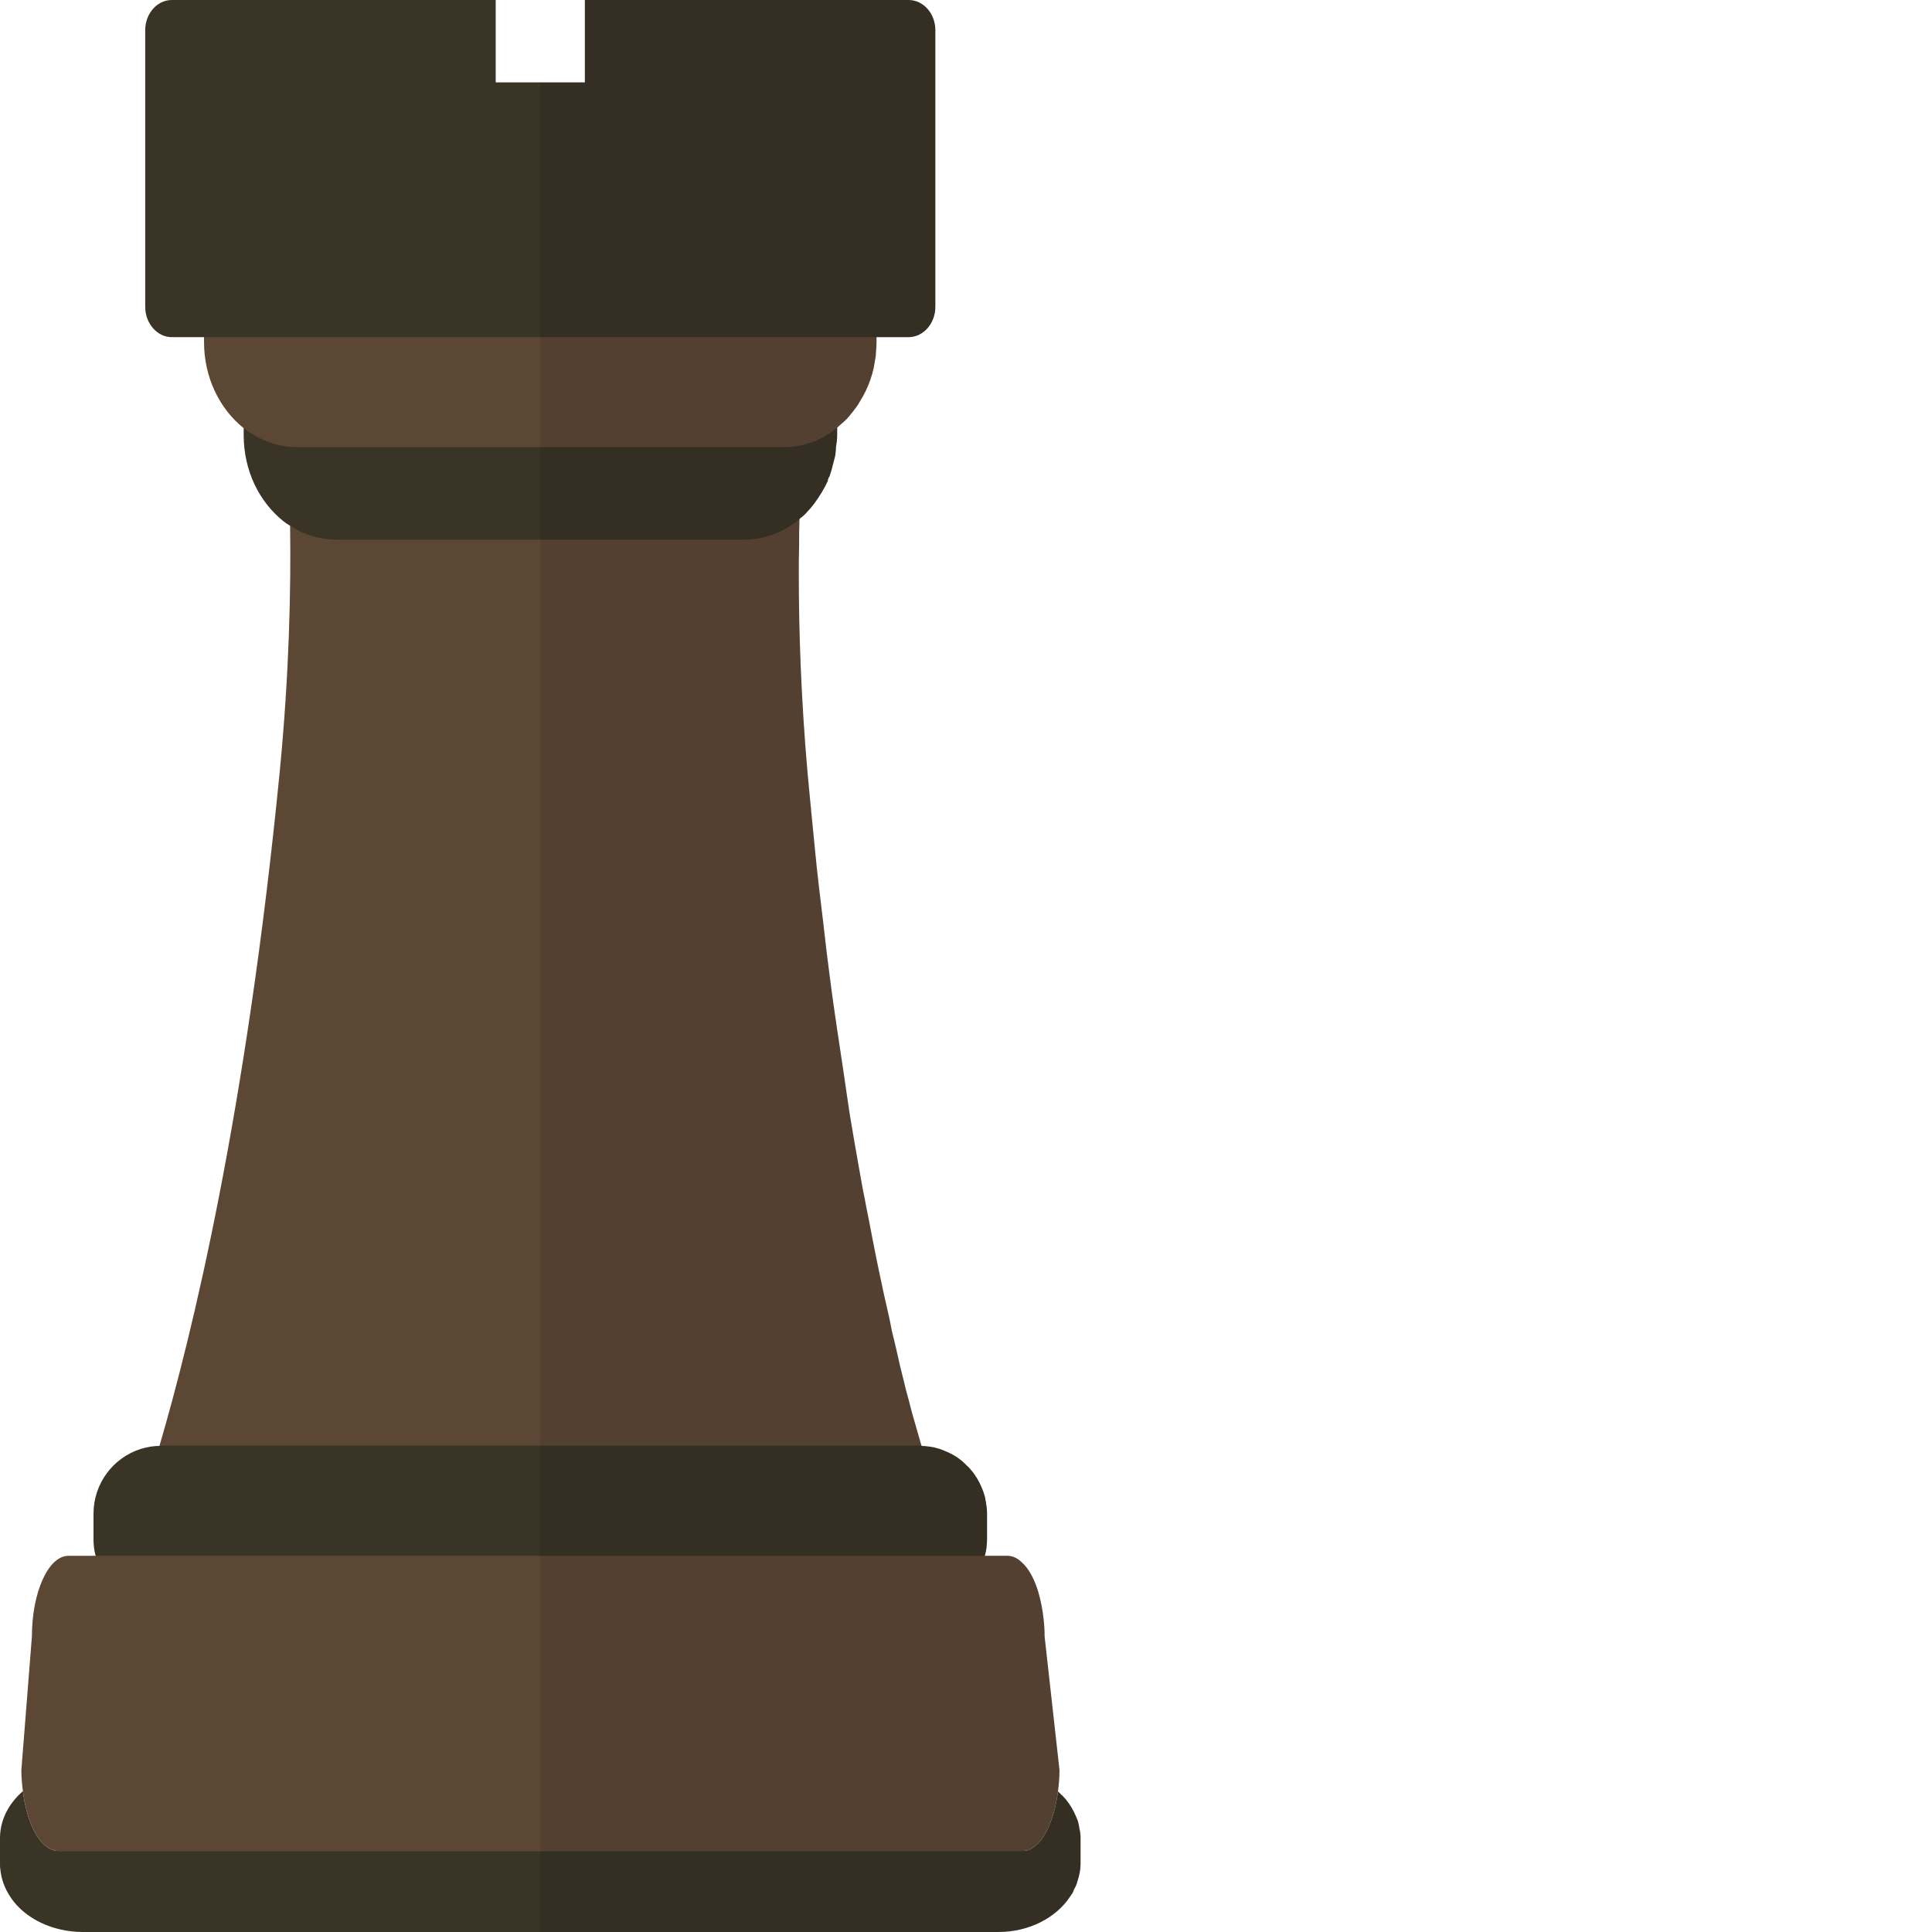
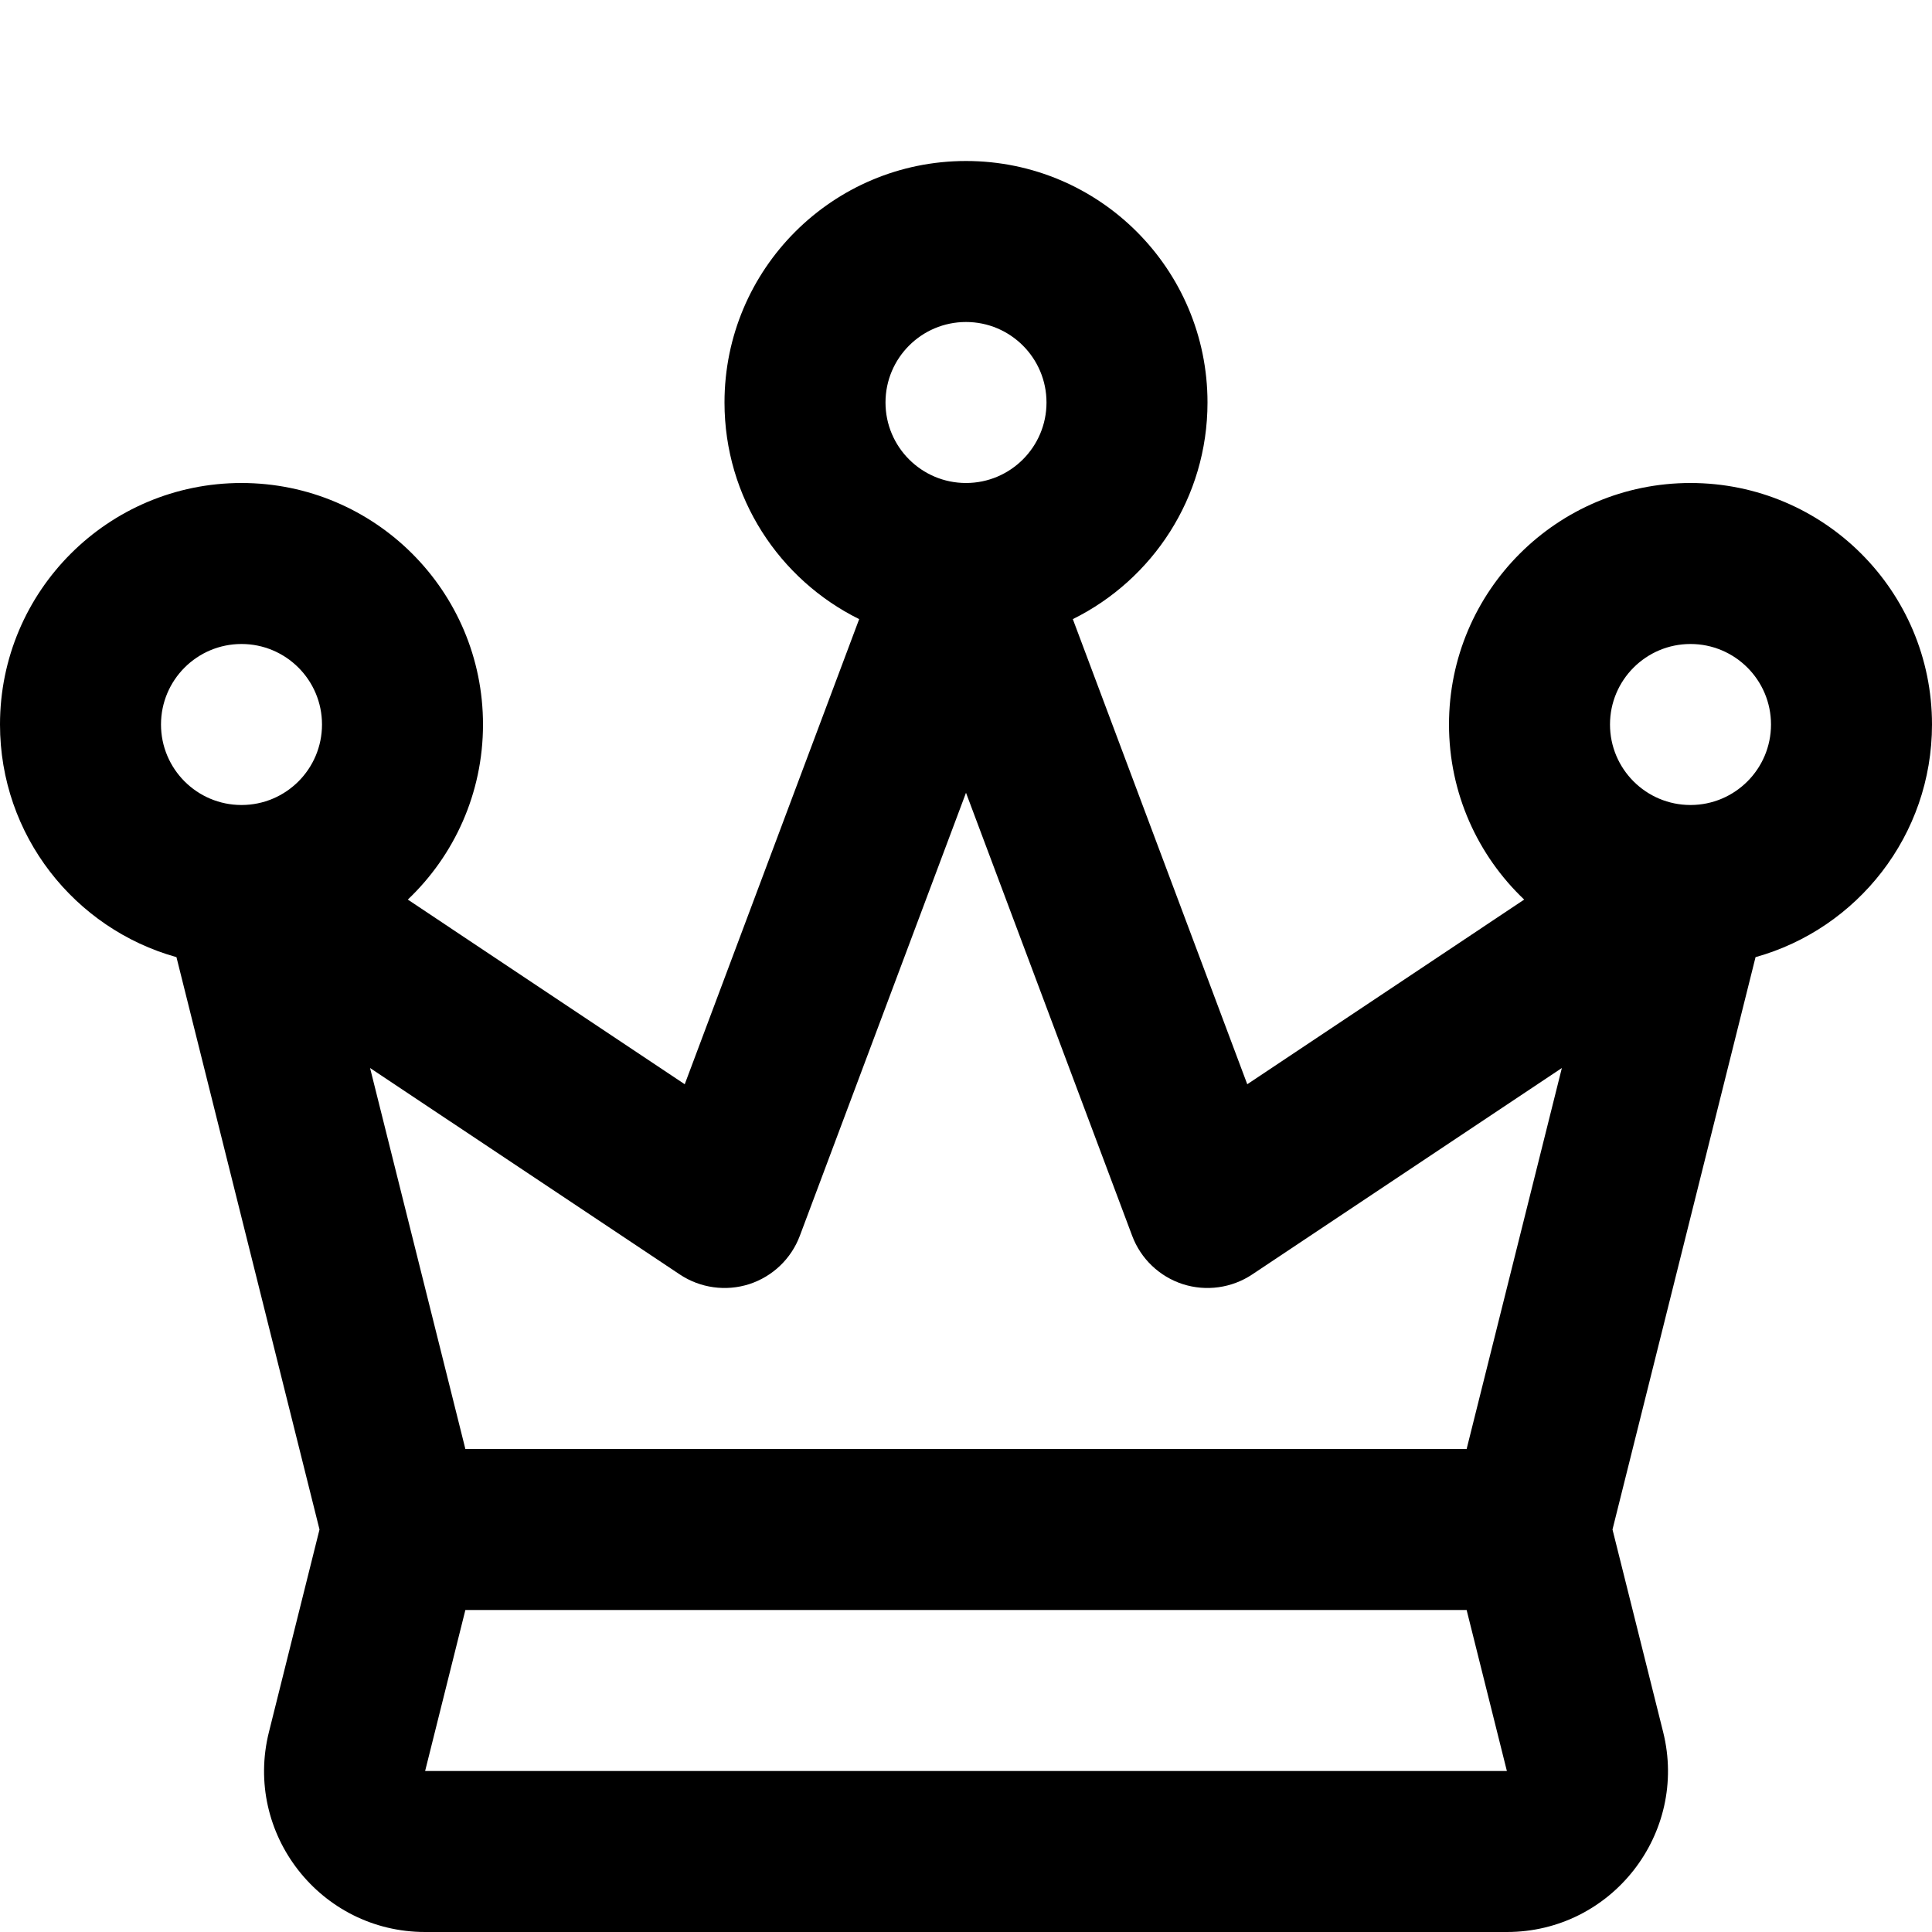
- <svg xmlns="http://www.w3.org/2000/svg" height="800px" width="800px" version="1.1" id="_x36_" viewBox="0 0 512 512" xml:space="preserve">
-   <g>
-     <path style="fill:#5C4735;" d="M251.159,405.005l-87.631-0.328l-20.349-0.082l-20.267-0.082l-87.631-0.246   c0,0,0.657-1.969,2.051-5.744c1.231-3.528,2.872-8.615,4.923-15.344c8.451-28.8,22.974-87.631,31.918-179.118   c2.462-25.6,2.954-47.672,2.708-64.738c-0.082-8.205-0.41-15.262-0.82-21.005c-0.246-5.415-0.657-9.682-0.903-12.718   c-0.328-3.528-0.656-5.333-0.656-5.333L105.6,89.354l18.626-6.482l18.954,0.082l21.743,0.082l17.641,6.318l31.836,11.405   c0,0-0.082,0.82-0.246,2.461v0.082c0,0,0,0,0,0.082c-0.328,2.708-0.902,7.631-1.313,14.523c-0.082,1.149-0.164,2.38-0.246,3.692   c-0.164,1.313-0.246,2.79-0.328,4.267c0,1.805-0.082,3.692-0.164,5.662c-0.082,1.887-0.164,3.856-0.246,5.907v0.41   c-0.082,2.215-0.082,4.431-0.082,6.81c-0.082,2.461-0.082,4.841-0.082,7.385c0,15.015,0.574,32.656,2.298,52.595   c0.328,3.528,0.656,6.974,0.985,10.339c0.328,3.364,0.656,6.728,0.985,10.01c0.328,3.364,0.656,6.728,1.067,10.01   c0.738,5.907,1.395,11.733,2.051,17.395c0.492,3.692,0.903,7.303,1.395,10.831c0.984,7.138,2.051,14.03,3.036,20.595   c0.574,3.774,1.067,7.549,1.641,11.241c0.82,5.087,1.723,10.092,2.544,14.769c0.328,1.887,0.657,3.692,0.985,5.497   c0.328,1.559,0.657,3.118,0.902,4.595c0.575,2.708,1.067,5.416,1.559,7.959c0.574,2.872,1.067,5.497,1.641,8.205   c0.985,4.759,1.969,9.272,2.954,13.456c0.082,0.574,0.246,1.149,0.329,1.723c0.082,0.574,0.246,1.149,0.328,1.641   c0.82,3.2,1.477,6.154,2.133,9.108c0.574,2.215,1.067,4.349,1.559,6.318c0.574,2.051,1.067,3.938,1.559,5.907   c0.902,3.2,1.723,6.072,2.544,8.862c0,0.082,0.082,0.082,0.082,0.082c0.246,0.985,0.492,1.887,0.738,2.789   c1.067,3.857,2.133,7.057,2.954,9.682c0.246,1.066,0.657,1.969,0.821,2.789C250.256,402.871,251.159,405.005,251.159,405.005z" />
-     <path style="fill:#3A3426;" d="M261.579,401.149v6.81c0,0.82-0.082,1.641-0.164,2.379c-0.082,0.656-0.246,1.313-0.41,1.969   c0,0.082-0.082,0.164-0.082,0.246c-0.164,0.738-0.41,1.477-0.738,2.133c0,0.082-0.082,0.164-0.082,0.246   c-0.164,0.574-0.492,1.149-0.821,1.723c-3.036,5.579-8.943,9.353-15.754,9.353H42.831c-6.81,0-12.8-3.774-15.836-9.353   c-0.738-1.395-1.313-2.79-1.641-4.349c-0.411-1.395-0.574-2.872-0.574-4.348v-6.81c0-8.041,5.251-14.851,12.471-17.149   c1.641-0.492,3.282-0.82,5.006-0.82c0.164-0.082,0.41-0.082,0.574-0.082h201.354v0.082h0.082c1.559,0.082,3.036,0.246,4.513,0.738   h0.082c0.902,0.328,1.723,0.657,2.626,1.067c1.723,0.821,3.282,1.887,4.595,3.282c0.492,0.41,0.985,0.902,1.313,1.395   c0,0,0.082,0.082,0.164,0.164c0.246,0.328,0.492,0.574,0.738,0.984c0.985,1.395,1.723,2.954,2.298,4.513   c0.246,0.739,0.492,1.477,0.574,2.215c0.082,0.328,0.164,0.657,0.164,0.985C261.497,399.343,261.579,400.246,261.579,401.149z" />
-     <path style="fill:#3A3426;" d="M221.866,81.477v33.805c0,1.067-0.164,2.298-0.328,3.282c0,0.41,0,0.82-0.082,1.23   c0,0.493-0.082,0.821-0.164,1.231c-0.082,0.41-0.246,0.82-0.328,1.231c-0.082,0.41-0.246,0.82-0.328,1.23   c-0.164,0.821-0.492,1.805-0.739,2.544c0,0.164-0.164,0.328-0.246,0.492c-0.082,0.164-0.164,0.411-0.246,0.574v0.328   c-0.985,2.133-2.216,4.103-3.528,5.908c-0.574,0.739-1.067,1.395-1.723,2.051c0,0,0,0,0,0.082h-0.082   c-0.657,0.82-1.395,1.477-2.215,2.051v0.082c-4.103,3.364-9.19,5.415-14.605,5.415H89.19c-4.431,0-8.697-1.313-12.308-3.692   c-0.657-0.328-1.149-0.738-1.723-1.148c-6.482-5.169-10.584-13.456-10.584-22.893V81.477c0-15.261,11.077-27.733,24.615-27.733   h108.061C210.708,53.743,221.866,66.215,221.866,81.477z" />
-     <path style="fill:#5C4735;" d="M232.287,57.026v33.641c0,1.067-0.082,1.969-0.164,2.872c0,0.656-0.082,1.313-0.246,1.969   c-0.082,0.657-0.246,1.313-0.328,1.969c-0.492,2.216-1.23,4.267-2.133,6.154c-0.492,0.985-0.985,1.887-1.559,2.79   c-0.246,0.492-0.574,0.985-0.821,1.313c-0.328,0.492-0.656,0.82-0.985,1.313c-0.574,0.739-1.231,1.559-1.887,2.216   c-0.082,0-0.164,0.082-0.164,0.164c-0.738,0.657-1.395,1.23-2.133,1.887l-0.082,0.082c-2.625,2.215-5.661,3.692-8.943,4.513   c-1.641,0.41-3.364,0.574-5.169,0.574H78.687c-0.903,0-1.723-0.082-2.626-0.164c-4.267-0.492-8.123-2.297-11.487-4.841   c0-0.082-0.082-0.082-0.082-0.082c-6.318-5.087-10.42-13.374-10.42-22.728V57.026c0-15.261,11.077-27.816,24.615-27.816h128.984   C221.21,29.21,232.287,41.764,232.287,57.026z" />
-     <path style="fill:#3A3426;" d="M247.877,8.041v73.272c0,4.431-3.2,8.041-7.138,8.041h-195.2c-3.856,0-7.056-3.61-7.056-8.041V8.041   c0-4.513,3.2-8.041,7.056-8.041h85.826v21.826h23.631V0h85.744C244.677,0,247.877,3.528,247.877,8.041z" />
-     <path style="fill:#3A3426;" d="M286.359,487.138v6.81c0,1.641-0.329,3.118-0.821,4.595c-0.164,0.738-0.492,1.477-0.902,2.133   c0,0.082-0.082,0.164-0.082,0.246c-0.164,0.574-0.574,1.149-0.985,1.723c-3.692,5.579-10.831,9.354-19.036,9.354H21.825   c-1.969,0-3.938-0.246-5.743-0.657c-5.826-1.313-10.667-4.513-13.374-8.697c-1.477-2.215-2.38-4.677-2.626-7.303   C0,494.851,0,494.441,0,493.949v-6.81c0-4.923,2.379-9.272,6.072-12.472c0.082,0.329,0.082,0.739,0.164,1.149   c1.23,8.452,4.923,14.688,9.19,14.688h255.671c1.149,0,2.133-0.411,3.118-1.231c0.492-0.328,0.985-0.82,1.477-1.395   c0.903-1.067,1.723-2.544,2.38-4.185c1.067-2.461,1.887-5.579,2.297-8.944c0.328,0.328,0.656,0.574,0.902,0.903   c0,0,0.164,0.082,0.246,0.164c0.246,0.328,0.574,0.574,0.902,0.985c1.149,1.395,2.051,2.954,2.708,4.513   c0.328,0.738,0.657,1.477,0.739,2.215c0.082,0.328,0.164,0.656,0.164,0.984C286.277,485.333,286.359,486.236,286.359,487.138z" />
-     <path style="fill:#5C4735;" d="M280.779,469.087c0,1.97-0.164,3.857-0.41,5.661c-0.41,3.364-1.23,6.482-2.297,8.944   c-0.657,1.641-1.477,3.118-2.38,4.185c-0.492,0.574-0.985,1.067-1.477,1.395c-0.984,0.82-1.969,1.231-3.118,1.231H15.426   c-4.267,0-7.959-6.236-9.19-14.688c-0.082-0.41-0.082-0.82-0.164-1.149c-0.246-1.805-0.41-3.61-0.41-5.579l2.789-35.364   c0-11.733,4.349-21.415,9.682-21.415h248.861c1.313,0,2.626,0.574,3.775,1.723c1.805,1.559,3.282,4.266,4.348,7.713   c0.656,2.297,1.231,4.923,1.477,7.631c0.164,1.395,0.246,2.872,0.246,4.349L280.779,469.087z" />
-     <path style="opacity:0.1;fill:#040000;" d="M286.359,487.138v6.81c0,1.641-0.329,3.118-0.821,4.595   c-0.164,0.738-0.492,1.477-0.902,2.133c0,0.082-0.082,0.164-0.082,0.246c-0.164,0.574-0.574,1.149-0.985,1.723   c-3.692,5.579-10.831,9.354-19.036,9.354H143.179V21.826h11.815V0h85.744c3.938,0,7.138,3.528,7.138,8.041v73.272   c0,4.431-3.2,8.041-7.138,8.041h-8.451v1.313c0,1.067-0.082,1.969-0.164,2.872c0,0.656-0.082,1.313-0.246,1.969   c-0.082,0.657-0.246,1.313-0.328,1.969c-0.492,2.216-1.23,4.267-2.133,6.154c-0.492,0.985-0.985,1.887-1.559,2.79   c-0.246,0.492-0.574,0.985-0.821,1.313c-0.328,0.492-0.656,0.82-0.985,1.313c-0.574,0.739-1.231,1.559-1.887,2.216   c-0.082,0-0.164,0.082-0.164,0.164c-0.738,0.657-1.395,1.23-2.133,1.887l-0.082,0.082v1.887c0,1.067-0.082,2.298-0.246,3.282   c0,0.41,0,0.82-0.082,1.23c-0.082,0.493-0.164,0.821-0.246,1.231c-0.082,0.41-0.164,0.82-0.246,1.231   c-0.082,0.41-0.246,0.82-0.328,1.23c-0.246,0.821-0.492,1.805-0.821,2.544c0,0.164-0.082,0.328-0.164,0.492   c-0.082,0.164-0.164,0.411-0.246,0.574c-0.082,0.082-0.082,0.164-0.082,0.328c-0.985,2.133-2.215,4.103-3.528,5.908   c-0.492,0.739-1.067,1.395-1.723,2.051c0,0,0,0,0,0.082c-0.657,0.738-1.477,1.313-2.215,1.969v0.41   c-0.082,2.133-0.164,4.431-0.164,6.81c-0.082,2.461-0.082,4.841-0.082,7.385c0,15.015,0.574,32.656,2.38,52.595   c0.328,3.528,0.656,6.974,0.985,10.339c0.328,3.364,0.656,6.728,0.985,10.01c0.328,3.364,0.656,6.728,1.067,10.01   c0.656,5.907,1.313,11.733,2.051,17.395c0.492,3.692,0.903,7.303,1.395,10.831c0.984,7.138,1.969,14.03,2.954,20.595   c0.574,3.774,1.149,7.549,1.723,11.241c0.82,5.087,1.723,10.092,2.544,14.769c0.328,1.887,0.657,3.692,0.985,5.497   c0.246,1.559,0.574,3.118,0.82,4.595c0.574,2.708,1.067,5.416,1.559,7.959c0.574,2.872,1.067,5.497,1.641,8.205   c0.985,4.759,1.969,9.272,2.954,13.456c0.164,0.574,0.246,1.149,0.411,1.723c0.082,0.574,0.246,1.149,0.328,1.641   c0.739,3.2,1.395,6.154,2.133,9.108c0.574,2.215,1.067,4.349,1.559,6.318c0.574,2.051,1.067,3.938,1.559,5.907   c0.902,3.2,1.723,6.072,2.544,8.862v0.082h0.082c1.559,0.082,3.036,0.246,4.513,0.738h0.082c0.902,0.328,1.723,0.657,2.626,1.067   c1.723,0.821,3.282,1.887,4.595,3.282c0.492,0.41,0.985,0.902,1.313,1.395c0,0,0.082,0.082,0.164,0.164   c0.246,0.328,0.492,0.574,0.738,0.984c0.985,1.395,1.723,2.954,2.298,4.513c0.246,0.739,0.492,1.477,0.574,2.215   c0.082,0.328,0.164,0.657,0.164,0.985c0.164,0.82,0.246,1.723,0.246,2.626v6.81c0,0.82-0.082,1.641-0.164,2.379   c-0.164,0.656-0.328,1.313-0.492,1.969h6.072c1.313,0,2.626,0.574,3.775,1.723c1.723,1.641,3.282,4.348,4.348,7.713   c0.656,2.297,1.231,4.923,1.477,7.631c0.082,1.395,0.164,2.872,0.164,4.349l3.939,35.364c0,1.97-0.082,3.857-0.328,5.661   c0.328,0.328,0.656,0.574,0.902,0.903c0,0,0.164,0.082,0.246,0.164c0.246,0.328,0.574,0.574,0.902,0.985   c1.149,1.395,2.051,2.954,2.708,4.513c0.328,0.738,0.657,1.477,0.739,2.215c0.082,0.328,0.164,0.656,0.164,0.984   C286.277,485.333,286.359,486.236,286.359,487.138z" />
-   </g>
+ <svg xmlns="http://www.w3.org/2000/svg" width="800px" height="800px" viewBox="0 0 24 24" fill="none">
+   <path fill-rule="evenodd" clip-rule="evenodd" d="M11 5C11 4.448 11.448 4 12 4C12.552 4 13 4.448 13 5C13 5.552 12.552 6 12 6C11.448 6 11 5.552 11 5ZM13.327 7.691C14.318 7.201 15 6.18 15 5C15 3.343 13.657 2 12 2C10.343 2 9 3.343 9 5C9 6.18 9.682 7.201 10.673 7.691L8.506 13.469L5.066 11.175C5.641 10.629 6 9.856 6 9C6 7.343 4.657 6 3 6C1.343 6 0 7.343 0 9C0 10.377 0.927 11.537 2.192 11.89L3.969 19L3.341 21.515C3.025 22.777 3.98 24 5.281 24H18.719C20.02 24 20.975 22.777 20.66 21.515L20.031 19L21.808 11.89C23.073 11.537 24 10.377 24 9C24 7.343 22.657 6 21 6C19.343 6 18 7.343 18 9C18 9.856 18.359 10.629 18.934 11.175L15.494 13.469L13.327 7.691ZM21 10C21 10 21 10 21 10C21.552 10 22 9.552 22 9C22 8.448 21.552 8 21 8C20.448 8 20 8.448 20 9C20 9.552 20.448 10 21 10ZM4 9C4 9.552 3.553 10 3 10H3C2.448 10 2 9.552 2 9C2 8.448 2.448 8 3 8C3.552 8 4 8.448 4 9ZM5.281 22L5.781 20H18.219L18.719 22H5.281ZM19.402 13.267L18.219 18H5.781L4.597 13.267L8.445 15.832C8.699 16.001 9.017 16.045 9.307 15.952C9.597 15.858 9.829 15.637 9.936 15.351L12 9.848L14.064 15.351C14.171 15.637 14.403 15.858 14.693 15.952C14.983 16.045 15.301 16.001 15.555 15.832L19.402 13.267Z" fill="#000000" />
</svg>
